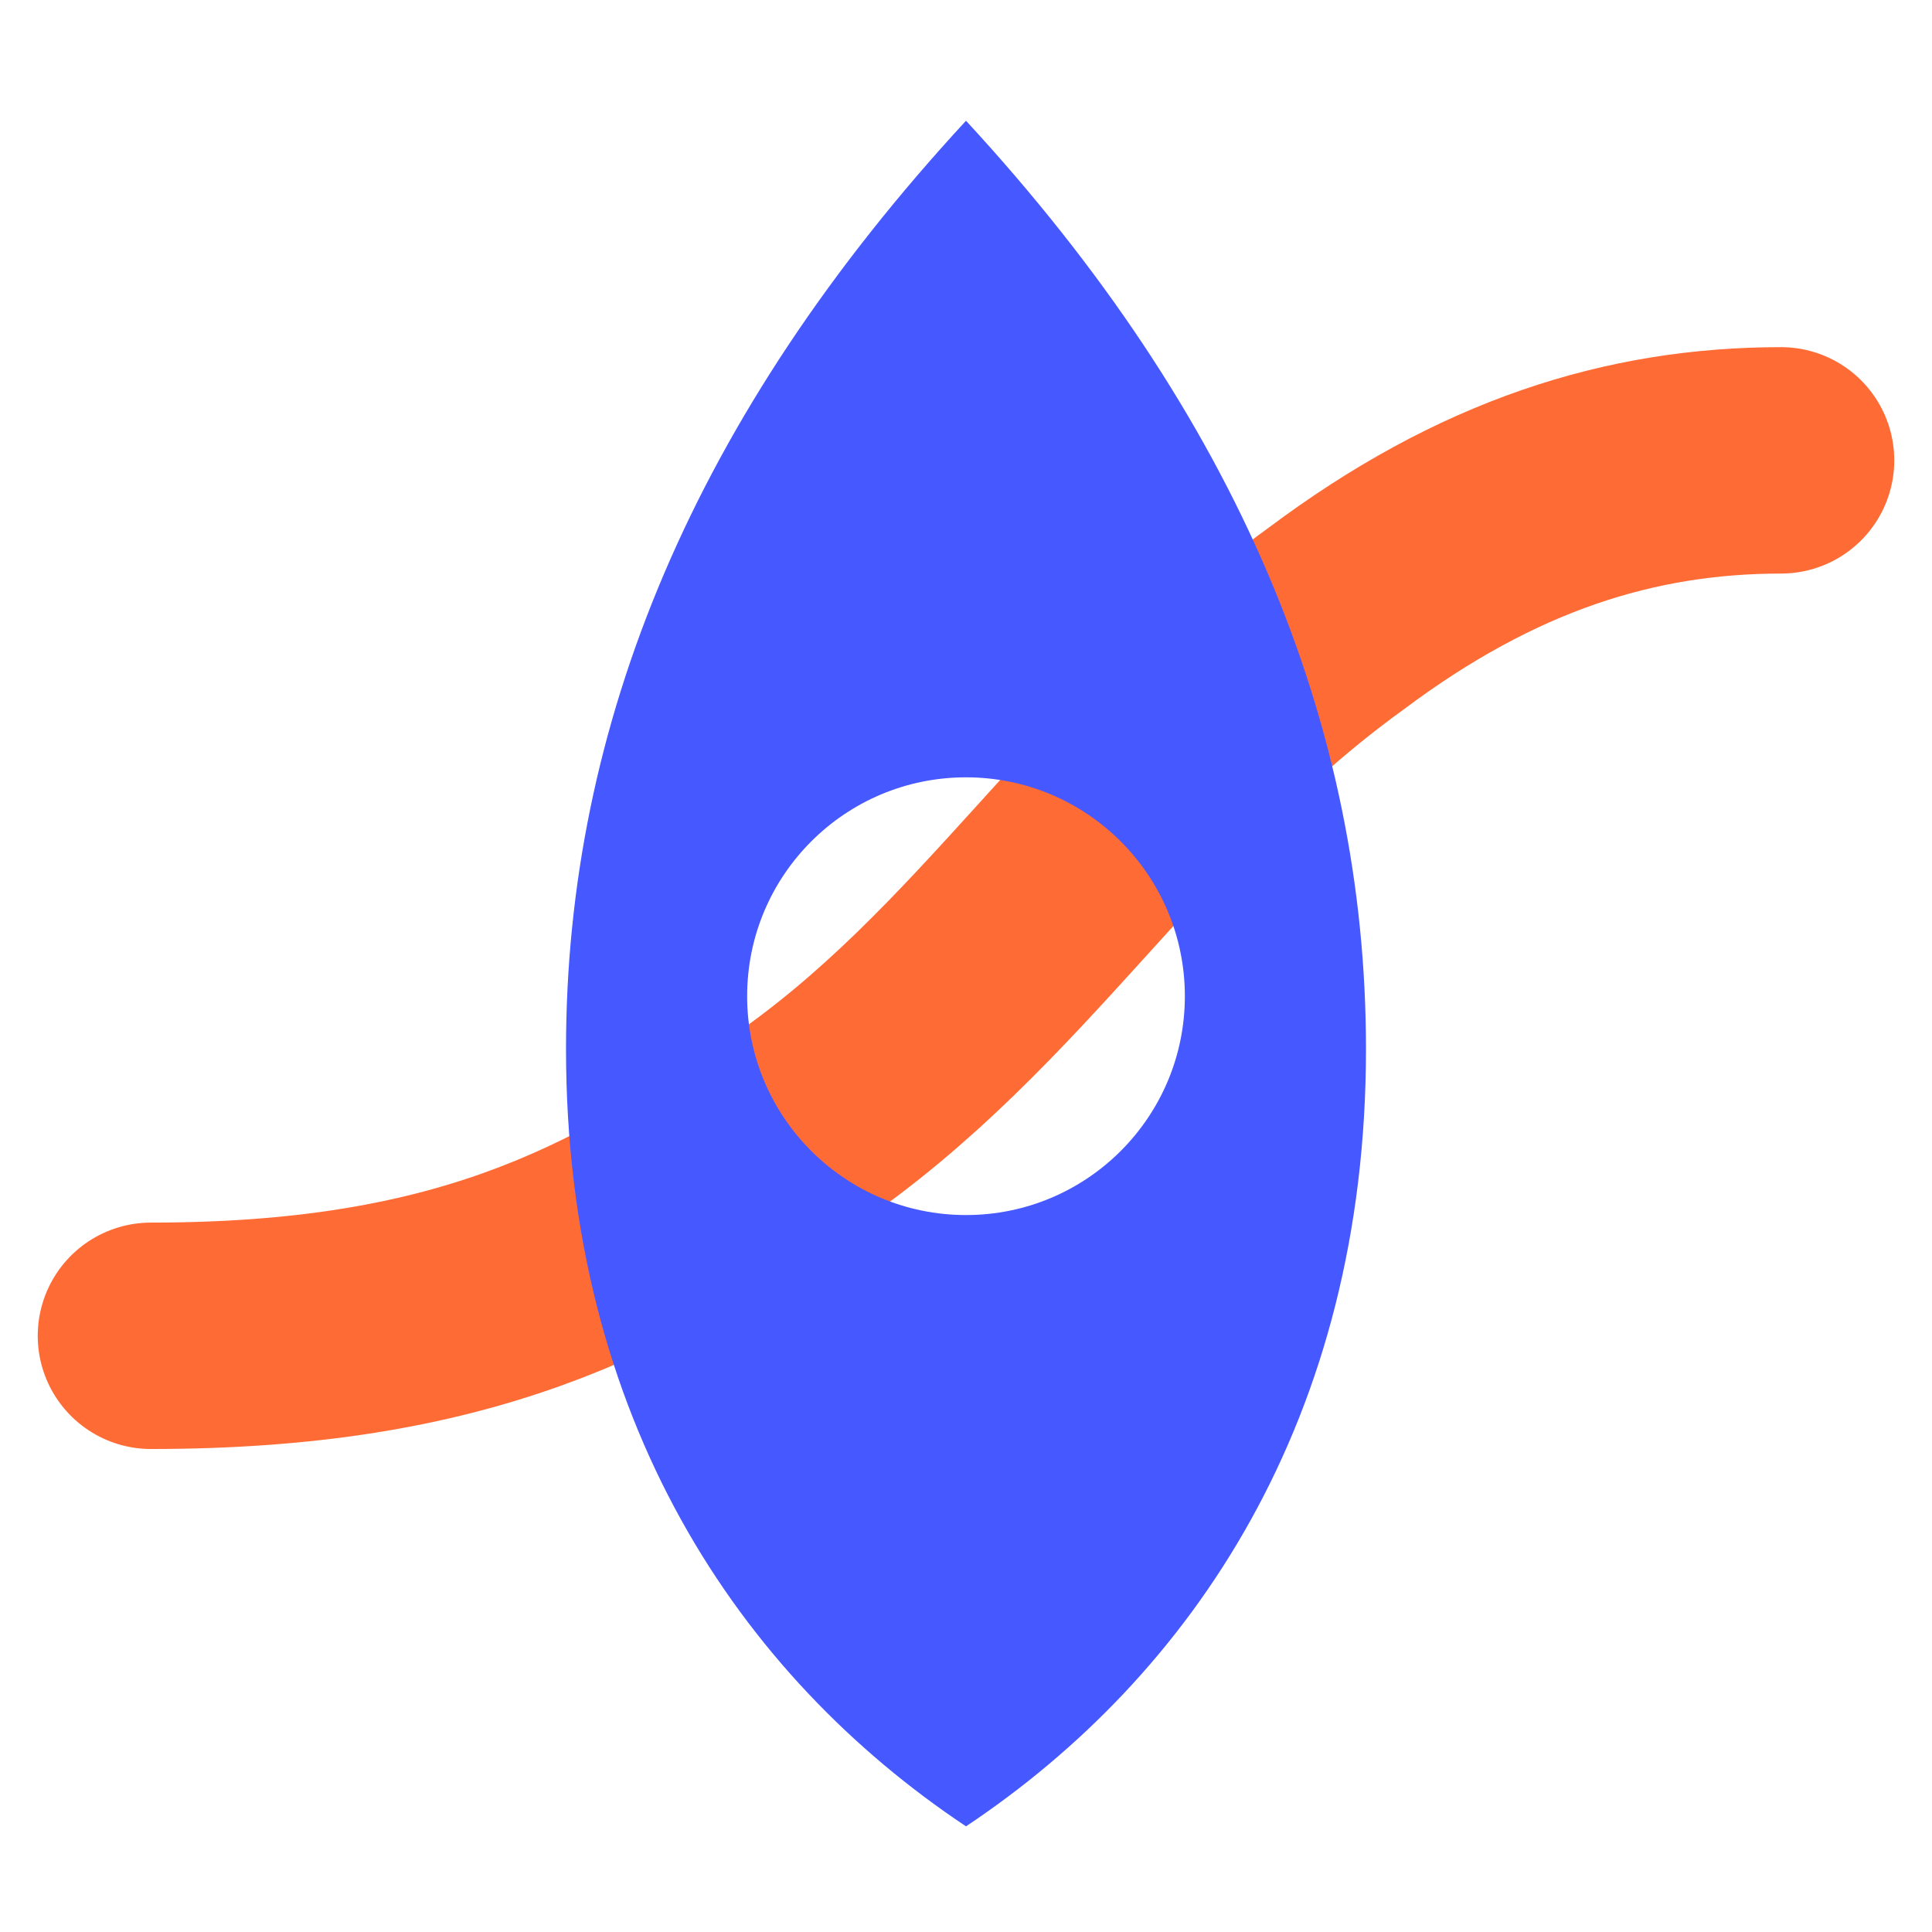
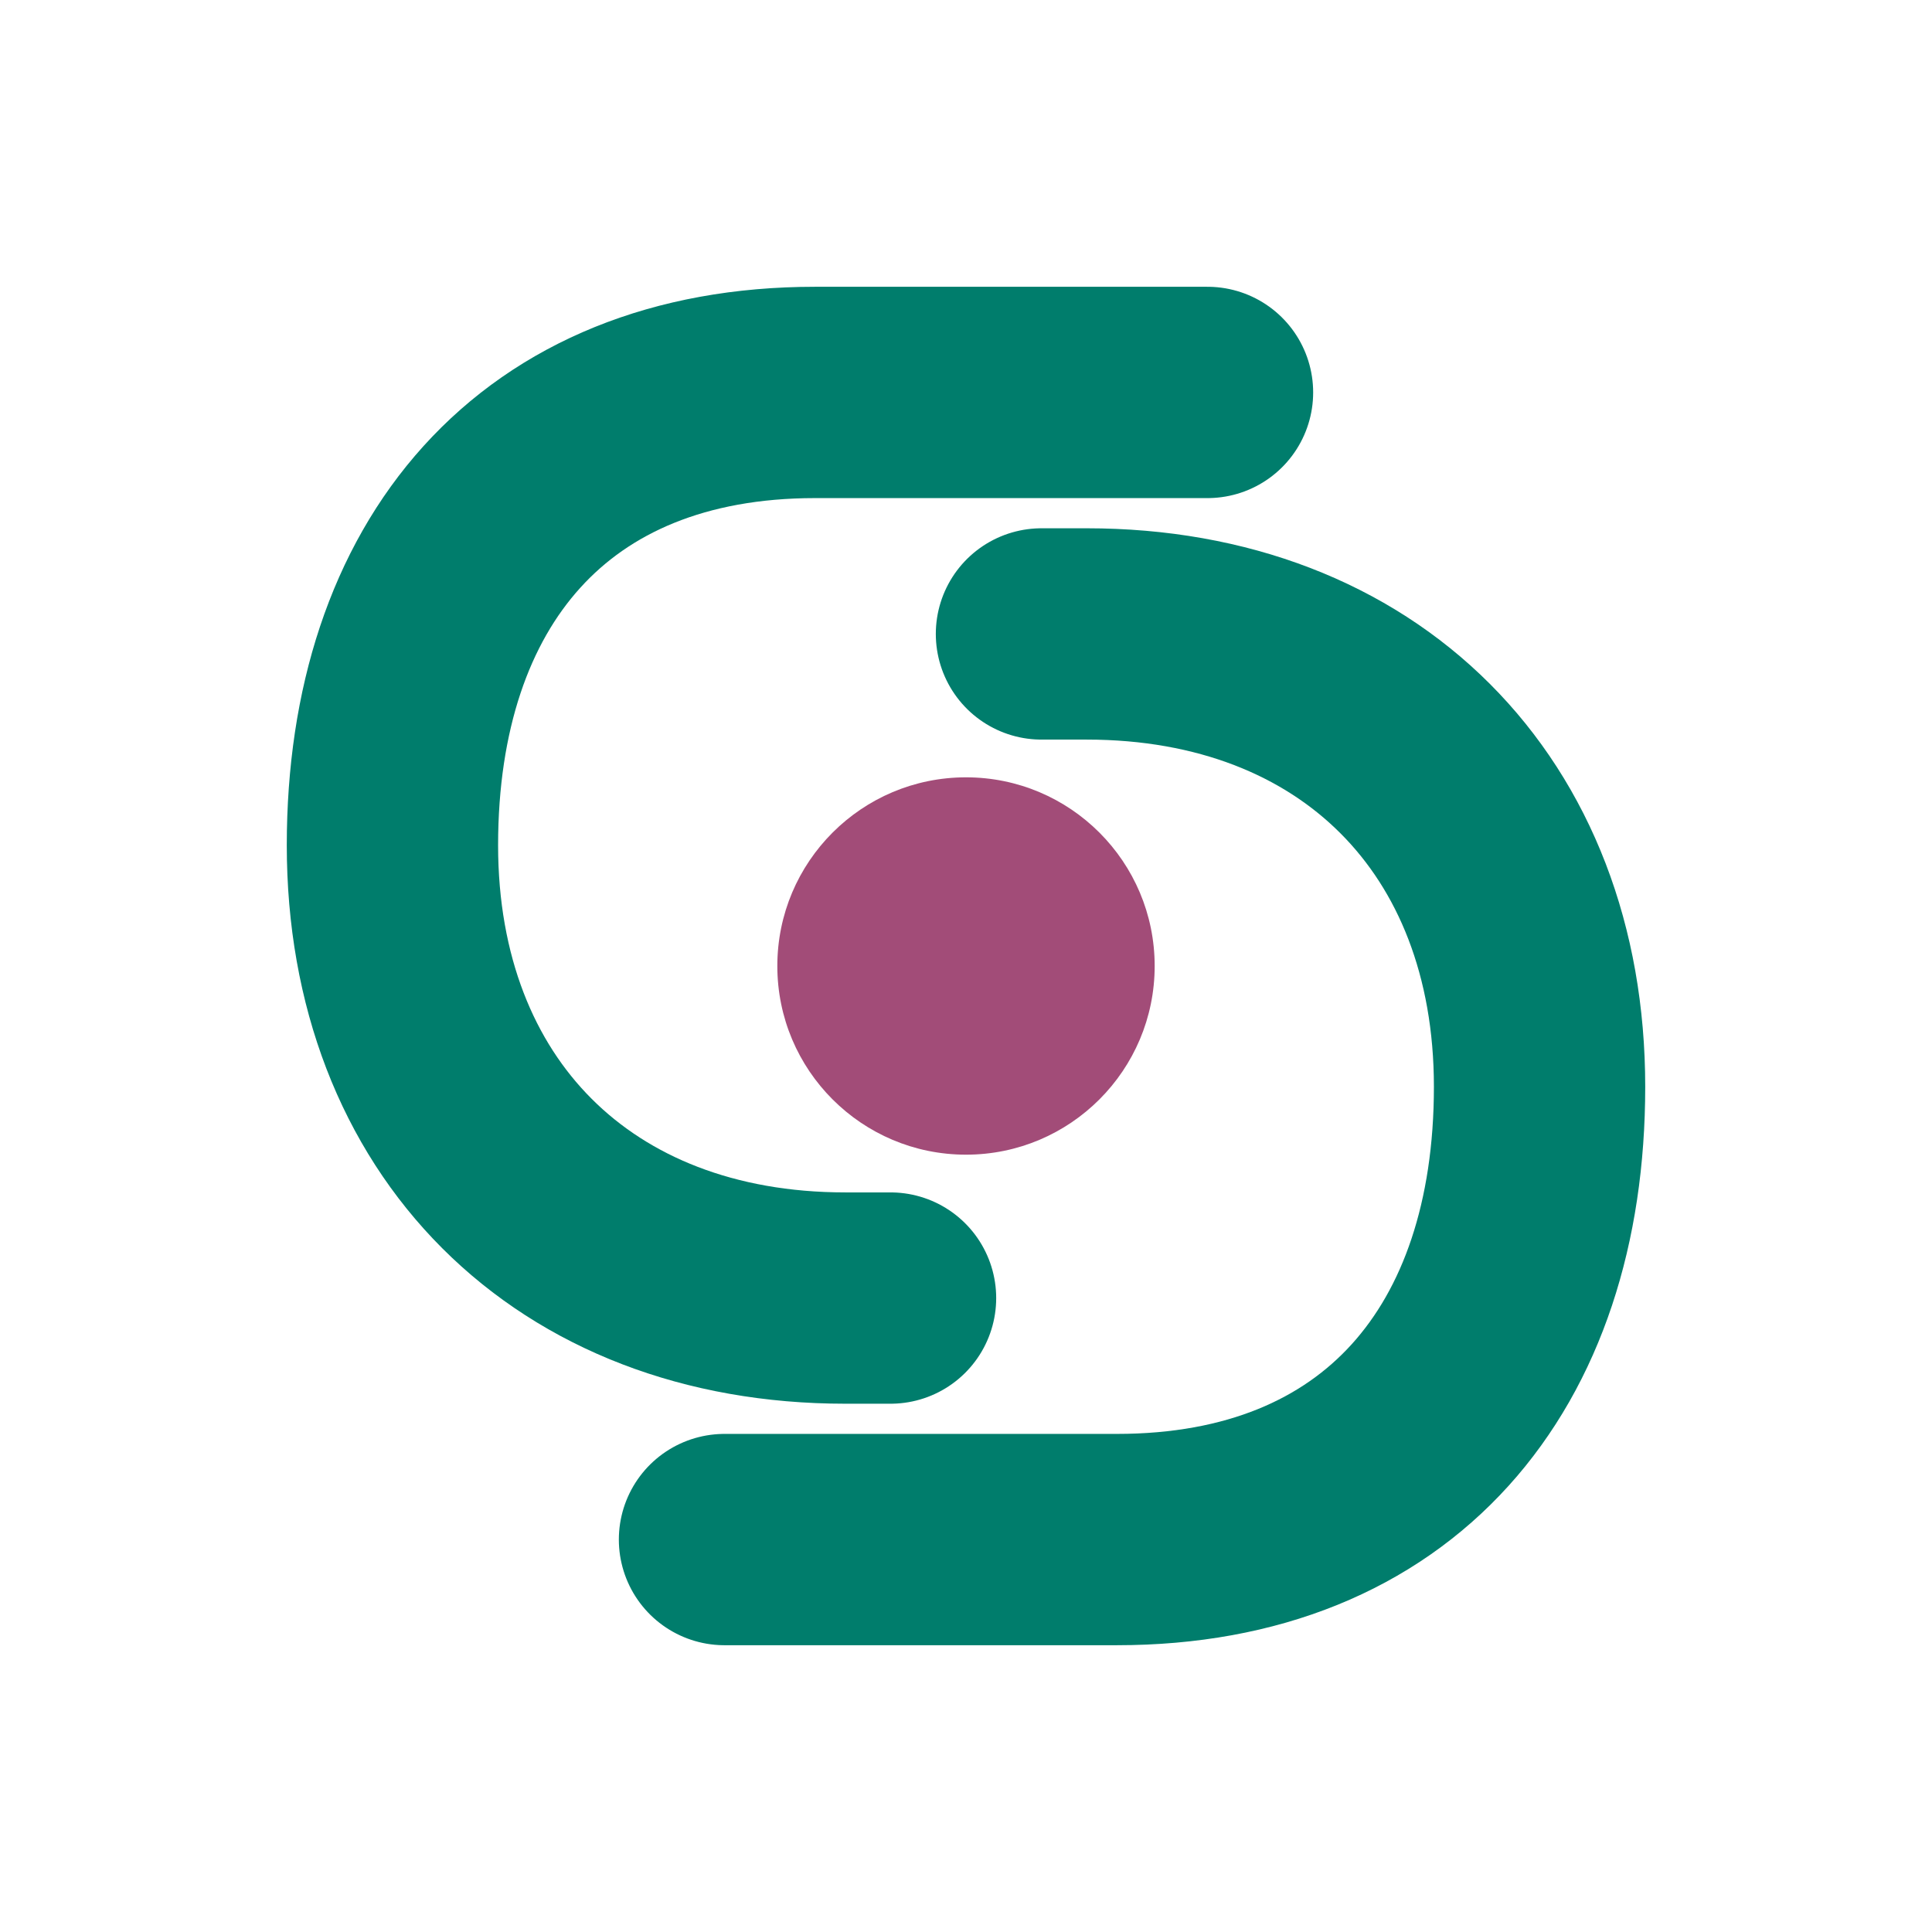
<svg xmlns="http://www.w3.org/2000/svg" role="img" aria-labelledby="title desc" viewBox="0 0 256 256">
-   <path d="M20 177C61 177 82 166 105 150C133 131 148 103 177 82C197 67 216 61 236 61" fill="none" stroke="#ff6b35" stroke-linecap="round" stroke-width="30" />
-   <path d="M128 16C164 55 181 96 181 139C181 188 158 222 128 242C98 222 75 188 75 139C75 96 92 55 128 16ZM157 132A29 29 0 1 1 99 132A29 29 0 1 1 157 132Z" fill="#4658ff" fill-rule="evenodd" />
+   <g fill="none" stroke="#007d6c" stroke-linecap="round" stroke-linejoin="round" stroke-width="28">
+     <path d="M160 52H108C72 52 52 76 52 112S76 172 112 172H118" />
+     <path d="M96 204H148C184 204 204 180 204 144S180 84 144 84H138" />
+   </g>
+   <circle cx="128" cy="128" r="25" fill="#a24c78" />
</svg>
